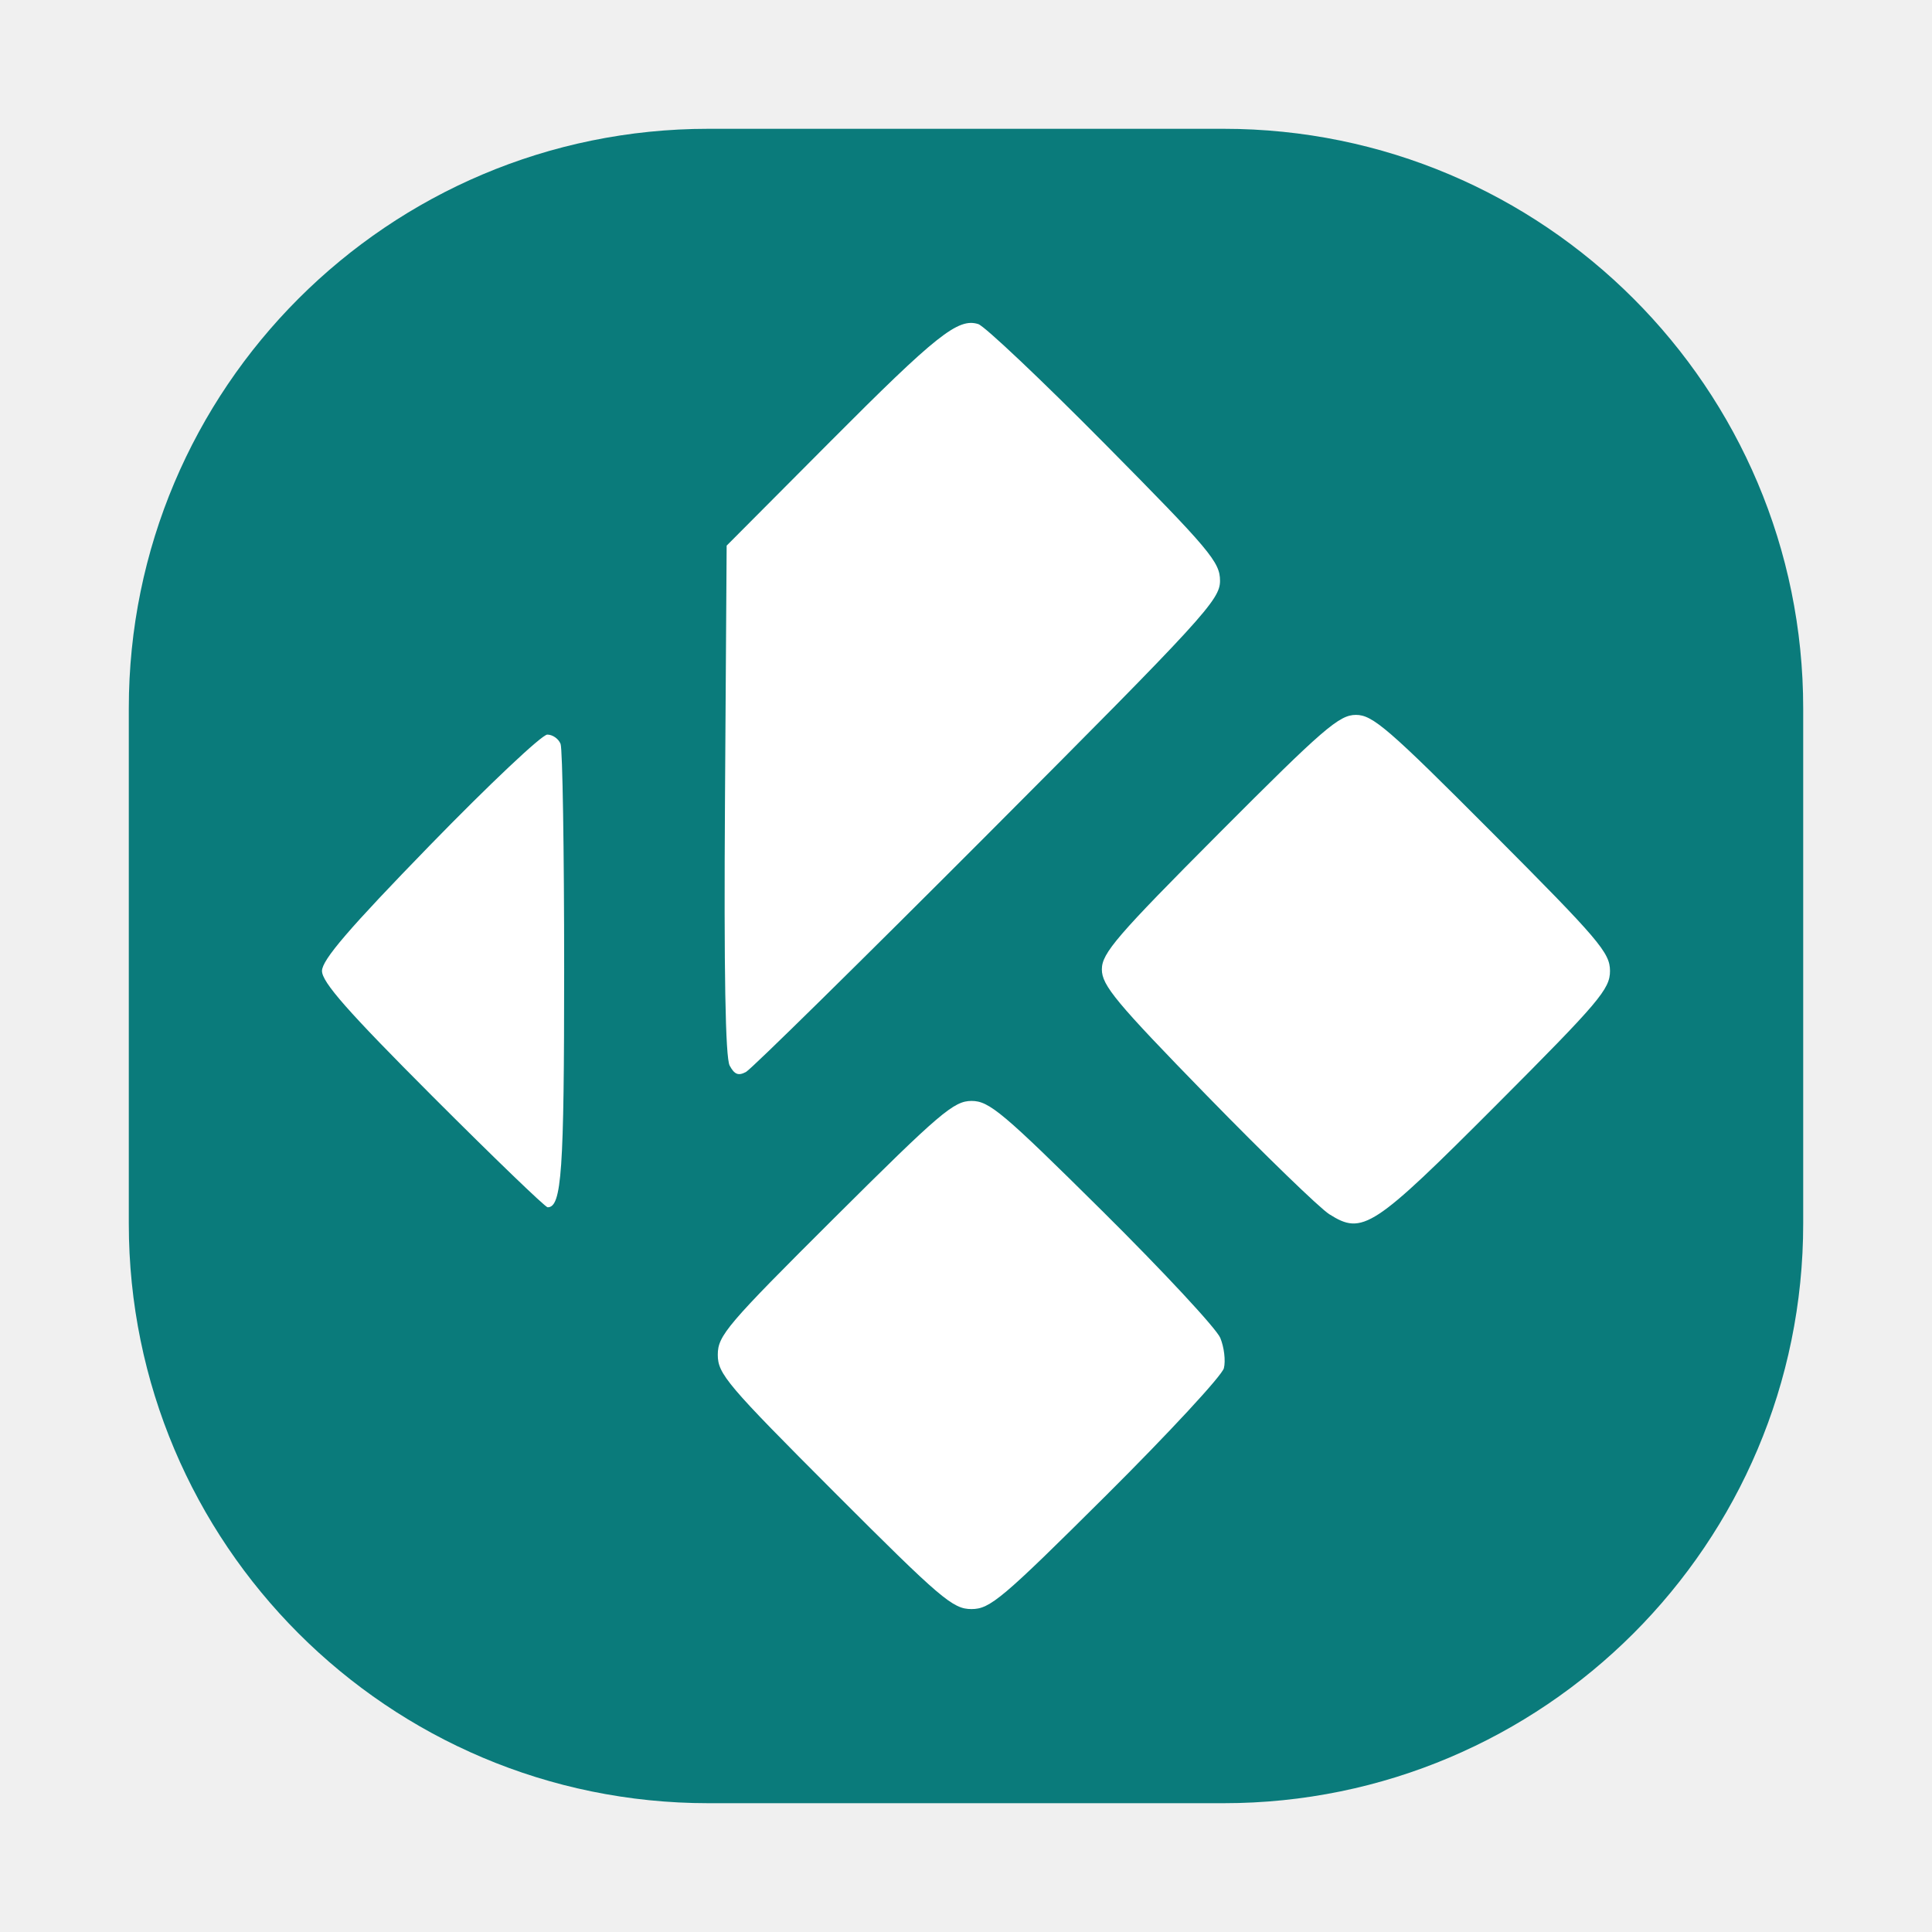
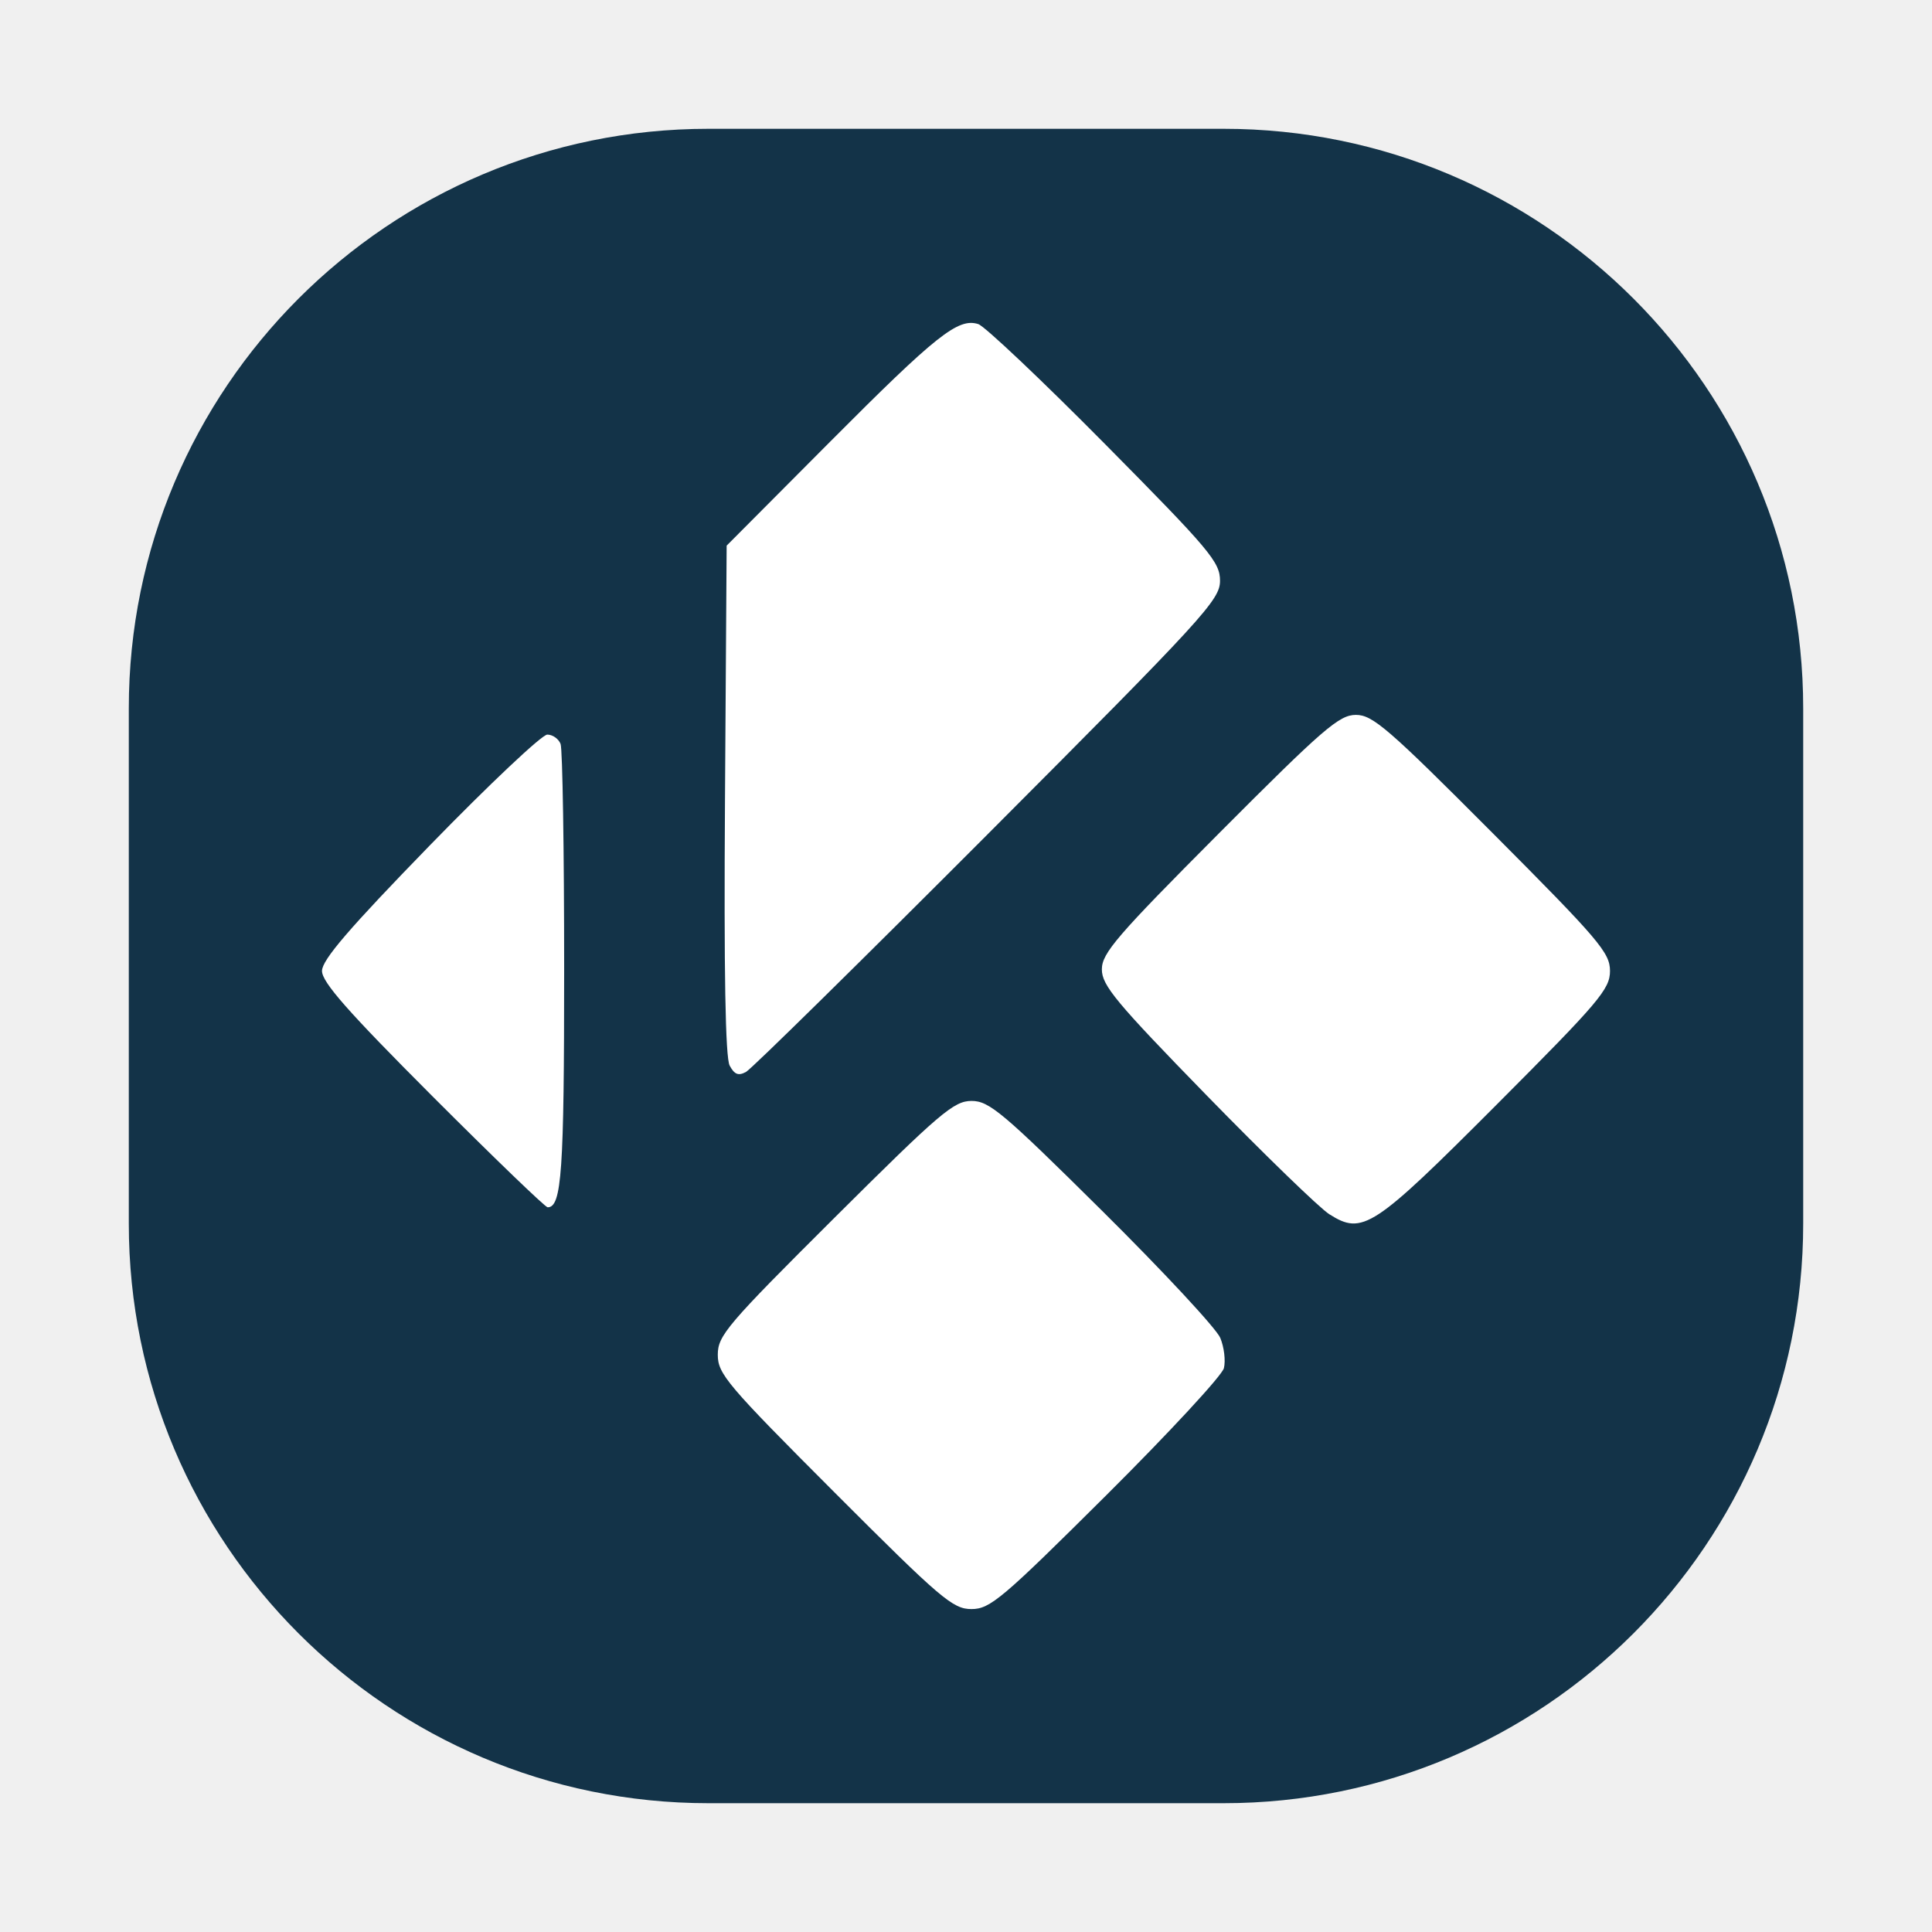
<svg xmlns="http://www.w3.org/2000/svg" width="150" height="150">
-   <rect width="130" height="130" rx="45" ry="45" x="10" y="912.362" style="marker:none" color="#000" fill="#0A7B7B" overflow="visible" transform="translate(0 -902.362)" />
+   <rect width="130" height="130" rx="45" ry="45" x="10" y="912.362" style="marker:none" color="#000" fill="#133348" overflow="visible" transform="translate(0 -902.362)" />
  <path d="M64.785 115.864c-8.34-8.348-9.056-9.192-9.056-10.681 0-1.49.707-2.32 9.086-10.662 8.167-8.13 9.242-9.045 10.617-9.045 1.37 0 2.426.89 10.148 8.543 4.74 4.7 8.864 9.134 9.162 9.855.299.72.425 1.779.28 2.352-.144.572-4.257 5.015-9.139 9.872-8.089 8.048-9.016 8.83-10.459 8.83-1.446 0-2.367-.784-10.64-9.064zm38.424-21.59c-.757-.48-5.04-4.63-9.519-9.223-7.041-7.223-8.142-8.546-8.142-9.79 0-1.255 1.154-2.595 9.127-10.597 8.077-8.105 9.297-9.16 10.599-9.16 1.301 0 2.522 1.055 10.598 9.16C124.15 72.97 125 73.97 125 75.383c0 1.412-.831 2.392-8.83 10.409-9.572 9.592-10.376 10.118-12.96 8.482zm-69.62-9.146c-6.584-6.592-8.595-8.874-8.589-9.749.006-.856 2.1-3.295 8.372-9.744 4.6-4.73 8.704-8.601 9.119-8.601.414 0 .879.326 1.032.725.153.4.278 8.258.278 17.463 0 15.754-.19 18.512-1.282 18.512-.183 0-4.2-3.873-8.93-8.606zm23.062-2.395c-.334-.625-.45-7.241-.363-20.645l.129-19.725 8.028-8.064c8.264-8.3 9.942-9.633 11.507-9.137.5.16 4.928 4.35 9.84 9.313 8.155 8.24 8.93 9.162 8.93 10.616 0 1.485-1.224 2.822-18.005 19.644-9.904 9.927-18.359 18.245-18.79 18.484-.593.328-.903.21-1.276-.486z" fill="#fff" />
</svg>
